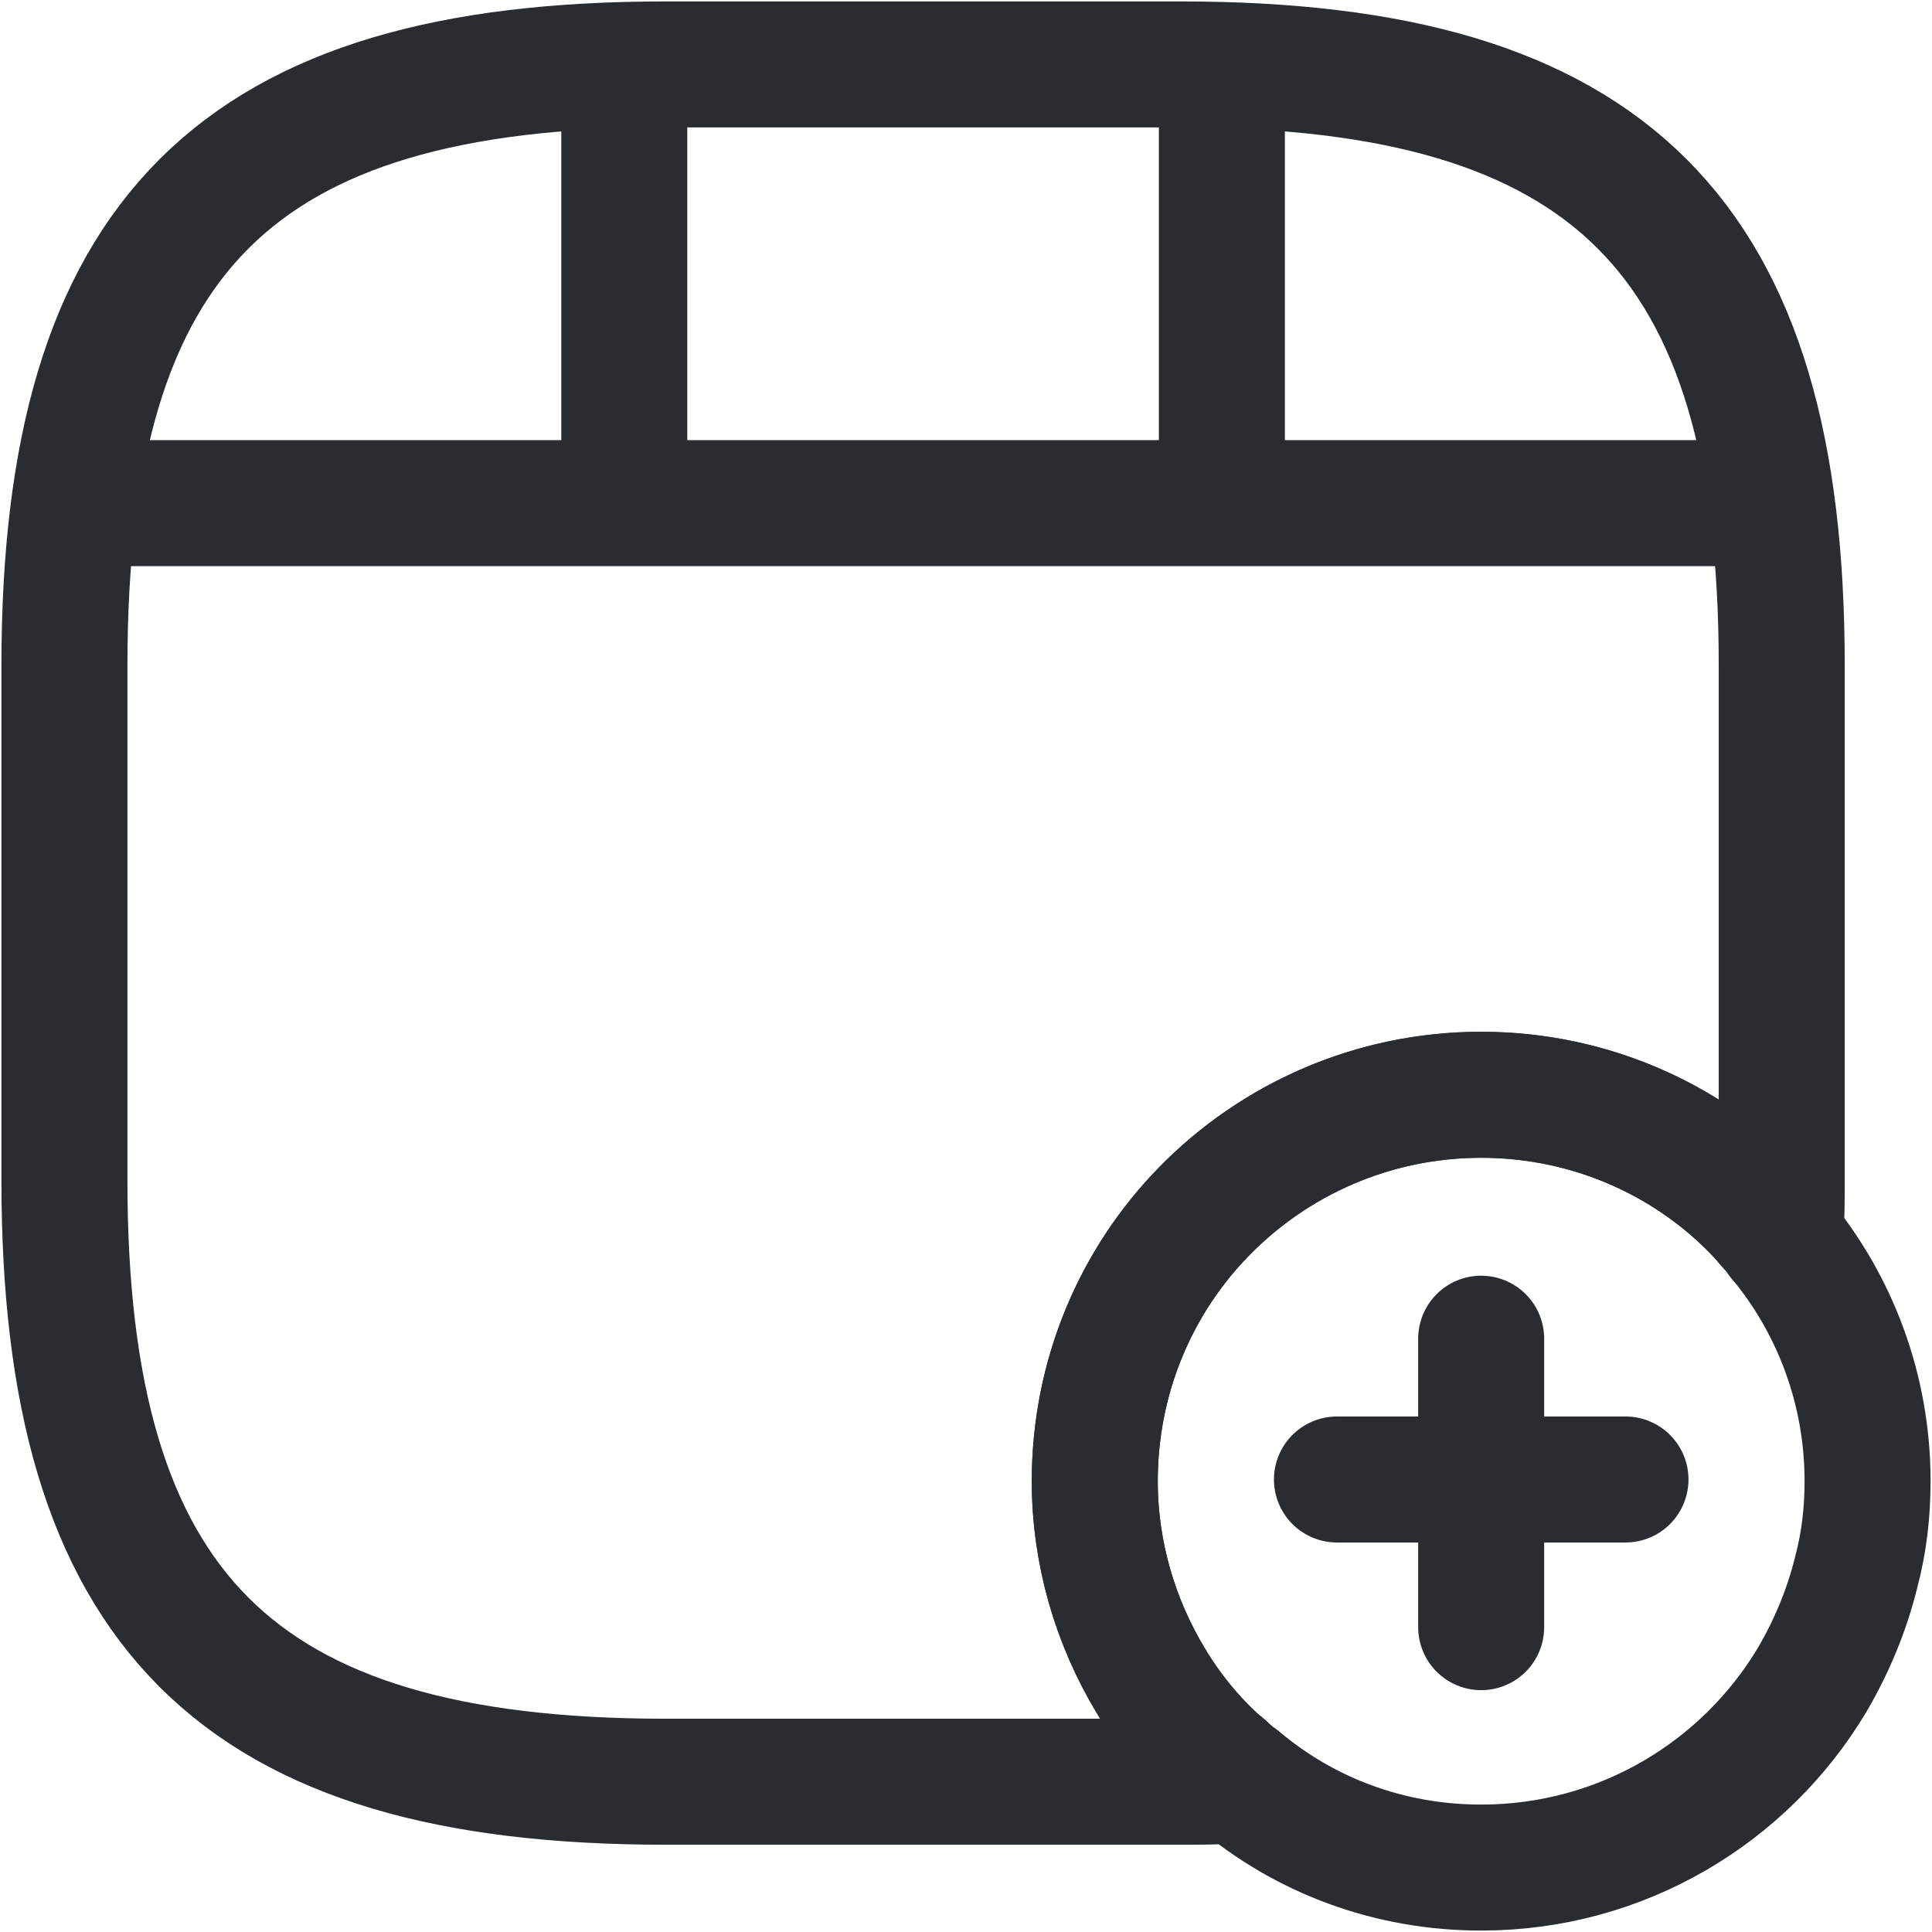
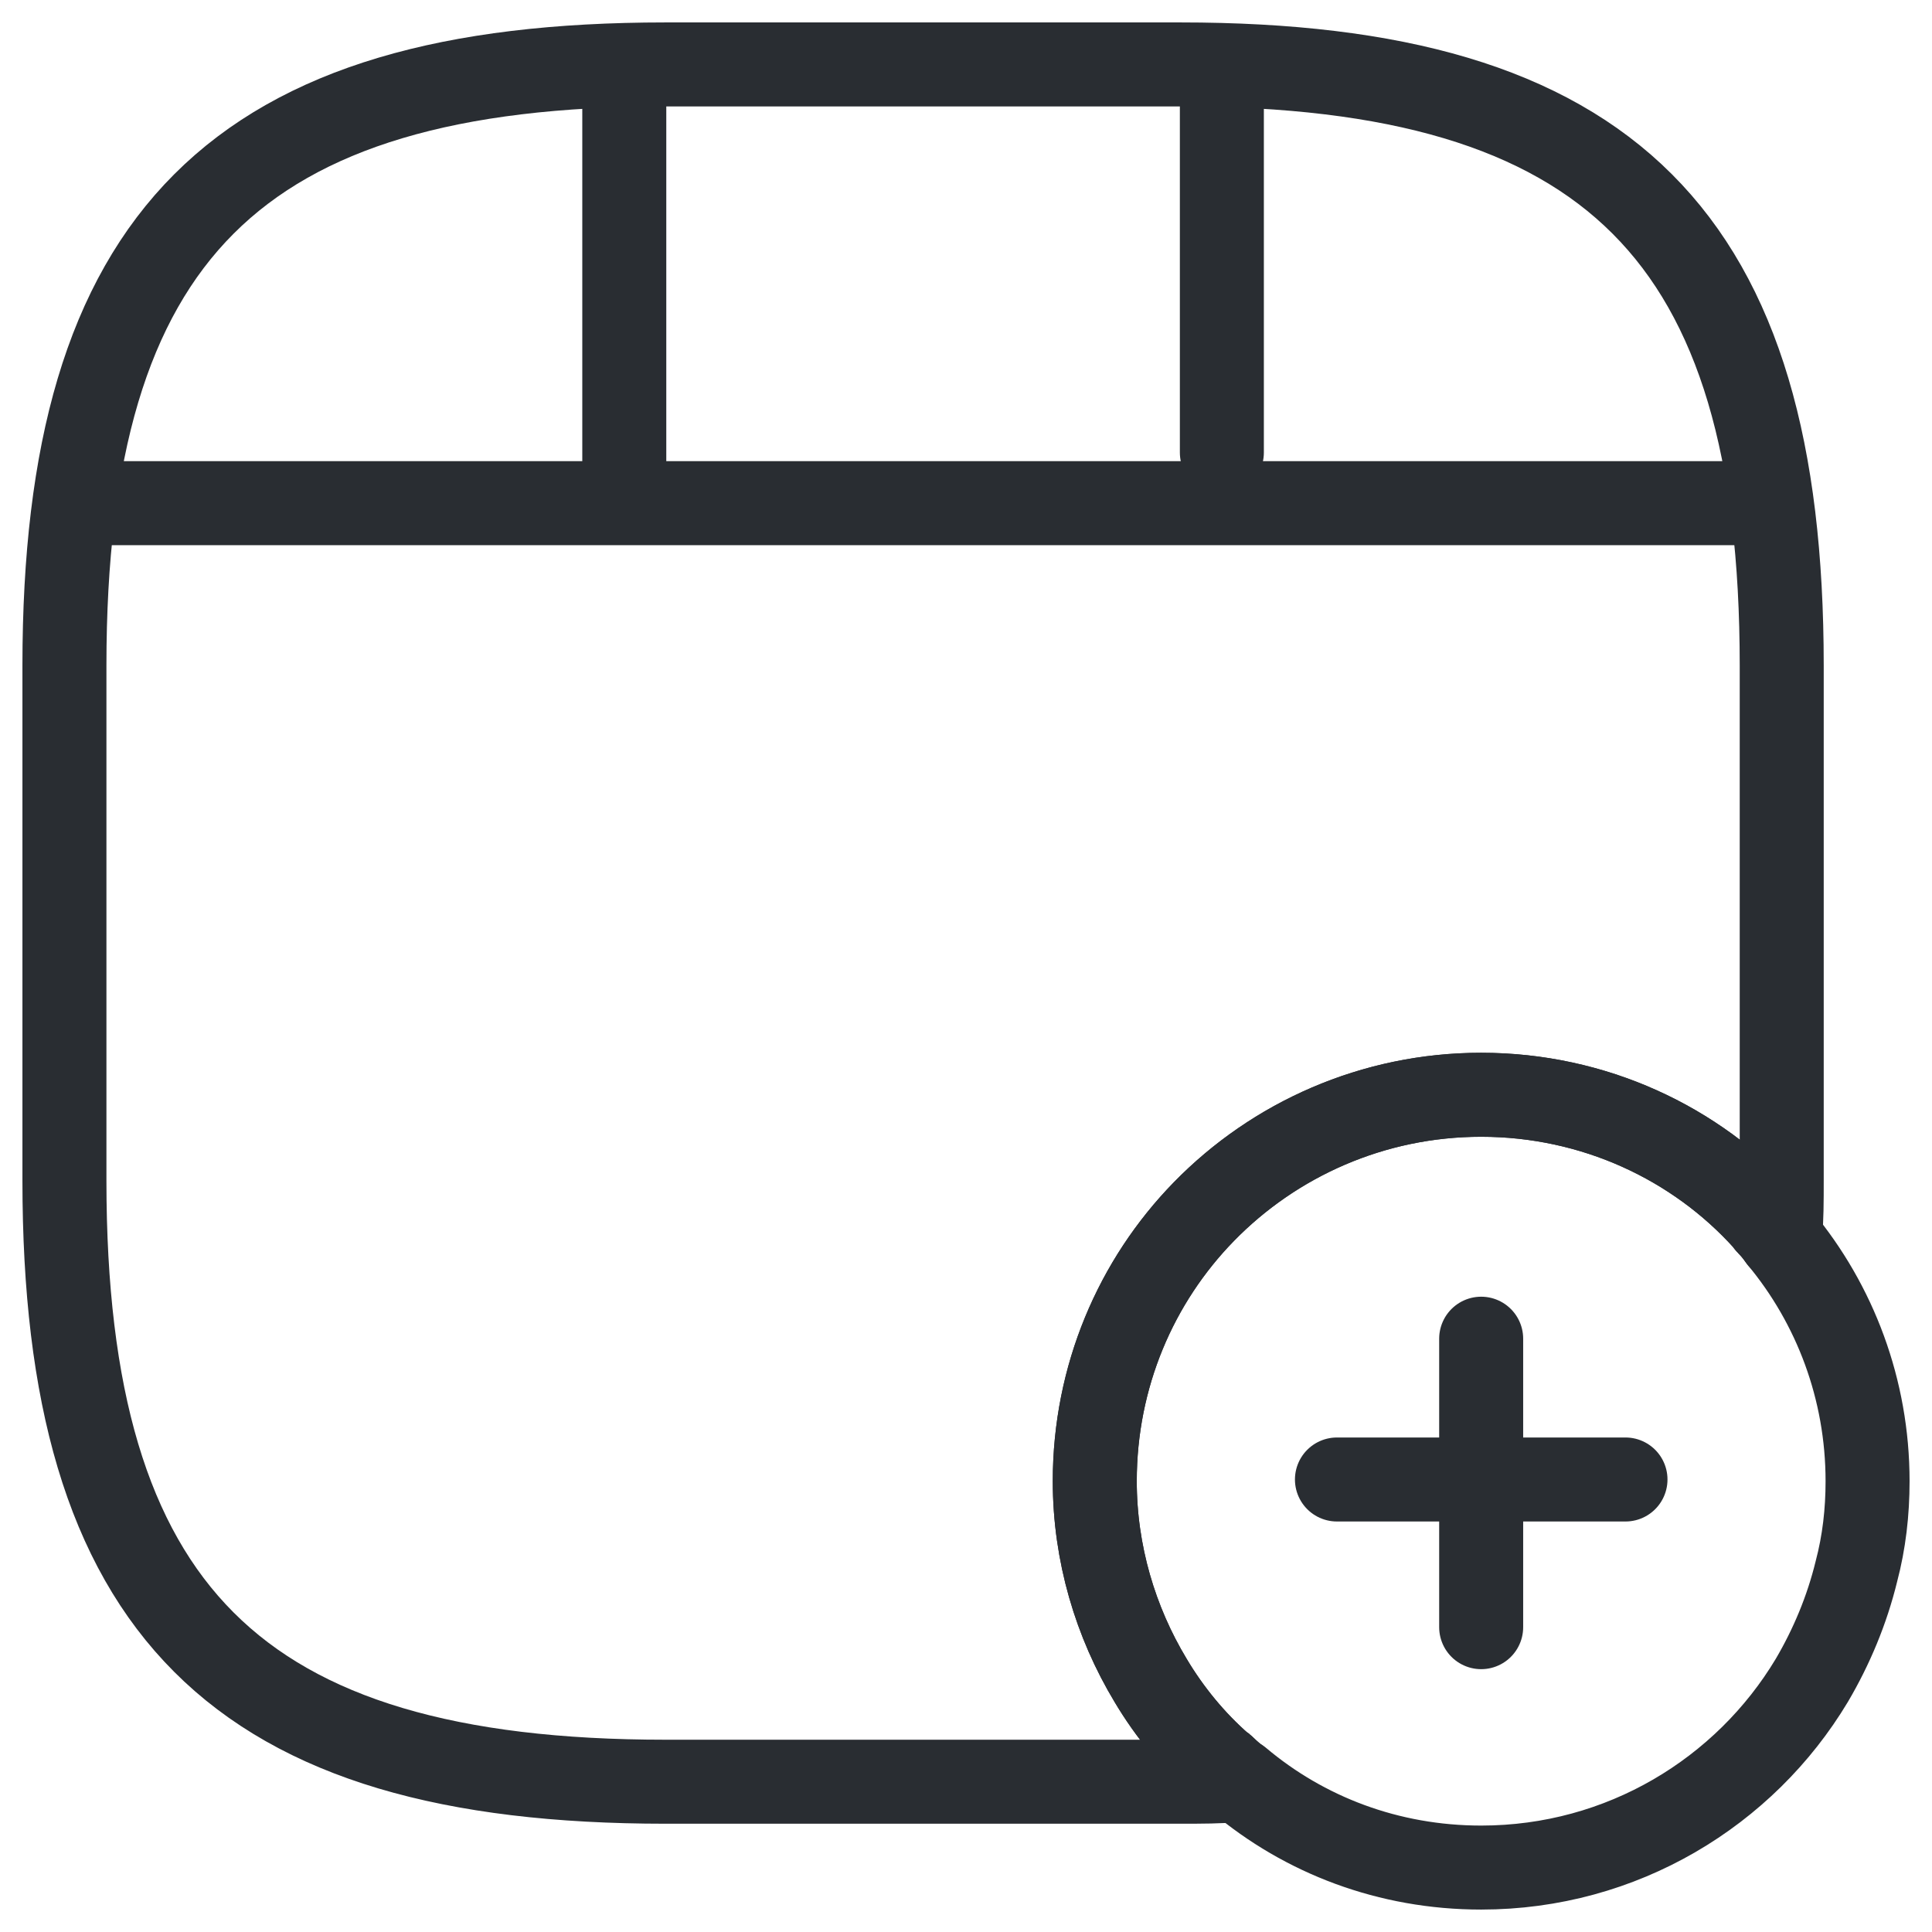
<svg xmlns="http://www.w3.org/2000/svg" width="23" height="23" viewBox="0 0 23 23" fill="none">
-   <path d="M21.211 7.922V14.056C21.211 14.291 21.211 14.515 21.191 14.74C21.15 14.679 21.099 14.618 21.048 14.567C21.037 14.556 21.027 14.536 21.017 14.526C20.189 13.606 18.972 13.033 17.633 13.033C16.345 13.033 15.17 13.565 14.332 14.424C13.524 15.252 13.033 16.386 13.033 17.633C13.033 18.492 13.279 19.31 13.698 20.005C13.923 20.383 14.209 20.731 14.536 21.017C14.556 21.027 14.567 21.037 14.577 21.048C14.628 21.099 14.679 21.14 14.74 21.191C14.526 21.211 14.291 21.211 14.056 21.211H7.922C2.811 21.211 0.767 19.167 0.767 14.056V7.922C0.767 2.811 2.811 0.767 7.922 0.767H14.056C19.167 0.767 21.211 2.811 21.211 7.922Z" stroke="#292D32" stroke-width="1.5" stroke-linecap="round" stroke-linejoin="round" />
-   <path d="M1.298 5.99H20.68" stroke="#292D32" stroke-width="1.5" stroke-linecap="round" stroke-linejoin="round" />
-   <path d="M7.432 0.879V5.847" stroke="#292D32" stroke-width="1.5" stroke-linecap="round" stroke-linejoin="round" />
-   <path d="M14.546 0.879V5.387" stroke="#292D32" stroke-width="1.5" stroke-linecap="round" stroke-linejoin="round" />
-   <path d="M22.233 17.633C22.233 18.001 22.192 18.359 22.1 18.707C21.988 19.167 21.804 19.606 21.569 20.005C20.772 21.334 19.31 22.233 17.633 22.233C16.529 22.233 15.527 21.845 14.751 21.191C14.74 21.191 14.74 21.191 14.74 21.191C14.679 21.14 14.628 21.099 14.577 21.048C14.567 21.037 14.556 21.027 14.536 21.017C14.209 20.731 13.923 20.383 13.698 20.005C13.279 19.31 13.033 18.492 13.033 17.633C13.033 16.386 13.524 15.252 14.332 14.424C15.17 13.565 16.345 13.033 17.633 13.033C18.972 13.033 20.189 13.606 21.017 14.526C21.027 14.536 21.037 14.556 21.048 14.567C21.099 14.618 21.15 14.679 21.191 14.74C21.845 15.527 22.233 16.54 22.233 17.633Z" stroke="#292D32" stroke-width="1.5" stroke-miterlimit="10" stroke-linecap="round" stroke-linejoin="round" />
-   <path d="M19.351 17.613H15.916" stroke="#292D32" stroke-width="1.5" stroke-miterlimit="10" stroke-linecap="round" stroke-linejoin="round" />
-   <path d="M17.633 15.937V19.371" stroke="#292D32" stroke-width="1.5" stroke-miterlimit="10" stroke-linecap="round" stroke-linejoin="round" />
+   <path d="M21.211 7.922V14.056C21.211 14.291 21.211 14.515 21.191 14.74C21.15 14.679 21.099 14.618 21.048 14.567C21.037 14.556 21.027 14.536 21.017 14.526C20.189 13.606 18.972 13.033 17.633 13.033C16.345 13.033 15.17 13.565 14.332 14.424C13.524 15.252 13.033 16.386 13.033 17.633C13.033 18.492 13.279 19.31 13.698 20.005C13.923 20.383 14.209 20.731 14.536 21.017C14.556 21.027 14.567 21.037 14.577 21.048C14.628 21.099 14.679 21.14 14.74 21.191C14.526 21.211 14.291 21.211 14.056 21.211H7.922C2.811 21.211 0.767 19.167 0.767 14.056V7.922C0.767 2.811 2.811 0.767 7.922 0.767H14.056C19.167 0.767 21.211 2.811 21.211 7.922Z" stroke="#292D32" strokeWidth="1.5" stroke-linecap="round" stroke-linejoin="round" />
+   <path d="M1.298 5.99H20.68" stroke="#292D32" strokeWidth="1.5" stroke-linecap="round" stroke-linejoin="round" />
+   <path d="M7.432 0.879V5.847" stroke="#292D32" strokeWidth="1.5" stroke-linecap="round" stroke-linejoin="round" />
+   <path d="M14.546 0.879V5.387" stroke="#292D32" strokeWidth="1.5" stroke-linecap="round" stroke-linejoin="round" />
+   <path d="M22.233 17.633C22.233 18.001 22.192 18.359 22.1 18.707C21.988 19.167 21.804 19.606 21.569 20.005C20.772 21.334 19.31 22.233 17.633 22.233C16.529 22.233 15.527 21.845 14.751 21.191C14.74 21.191 14.74 21.191 14.74 21.191C14.679 21.14 14.628 21.099 14.577 21.048C14.567 21.037 14.556 21.027 14.536 21.017C14.209 20.731 13.923 20.383 13.698 20.005C13.279 19.31 13.033 18.492 13.033 17.633C13.033 16.386 13.524 15.252 14.332 14.424C15.17 13.565 16.345 13.033 17.633 13.033C18.972 13.033 20.189 13.606 21.017 14.526C21.027 14.536 21.037 14.556 21.048 14.567C21.099 14.618 21.15 14.679 21.191 14.74C21.845 15.527 22.233 16.54 22.233 17.633Z" stroke="#292D32" strokeWidth="1.5" stroke-miterlimit="10" stroke-linecap="round" stroke-linejoin="round" />
+   <path d="M19.351 17.613H15.916" stroke="#292D32" strokeWidth="1.5" stroke-miterlimit="10" stroke-linecap="round" stroke-linejoin="round" />
+   <path d="M17.633 15.937V19.371" stroke="#292D32" strokeWidth="1.5" stroke-miterlimit="10" stroke-linecap="round" stroke-linejoin="round" />
</svg>
